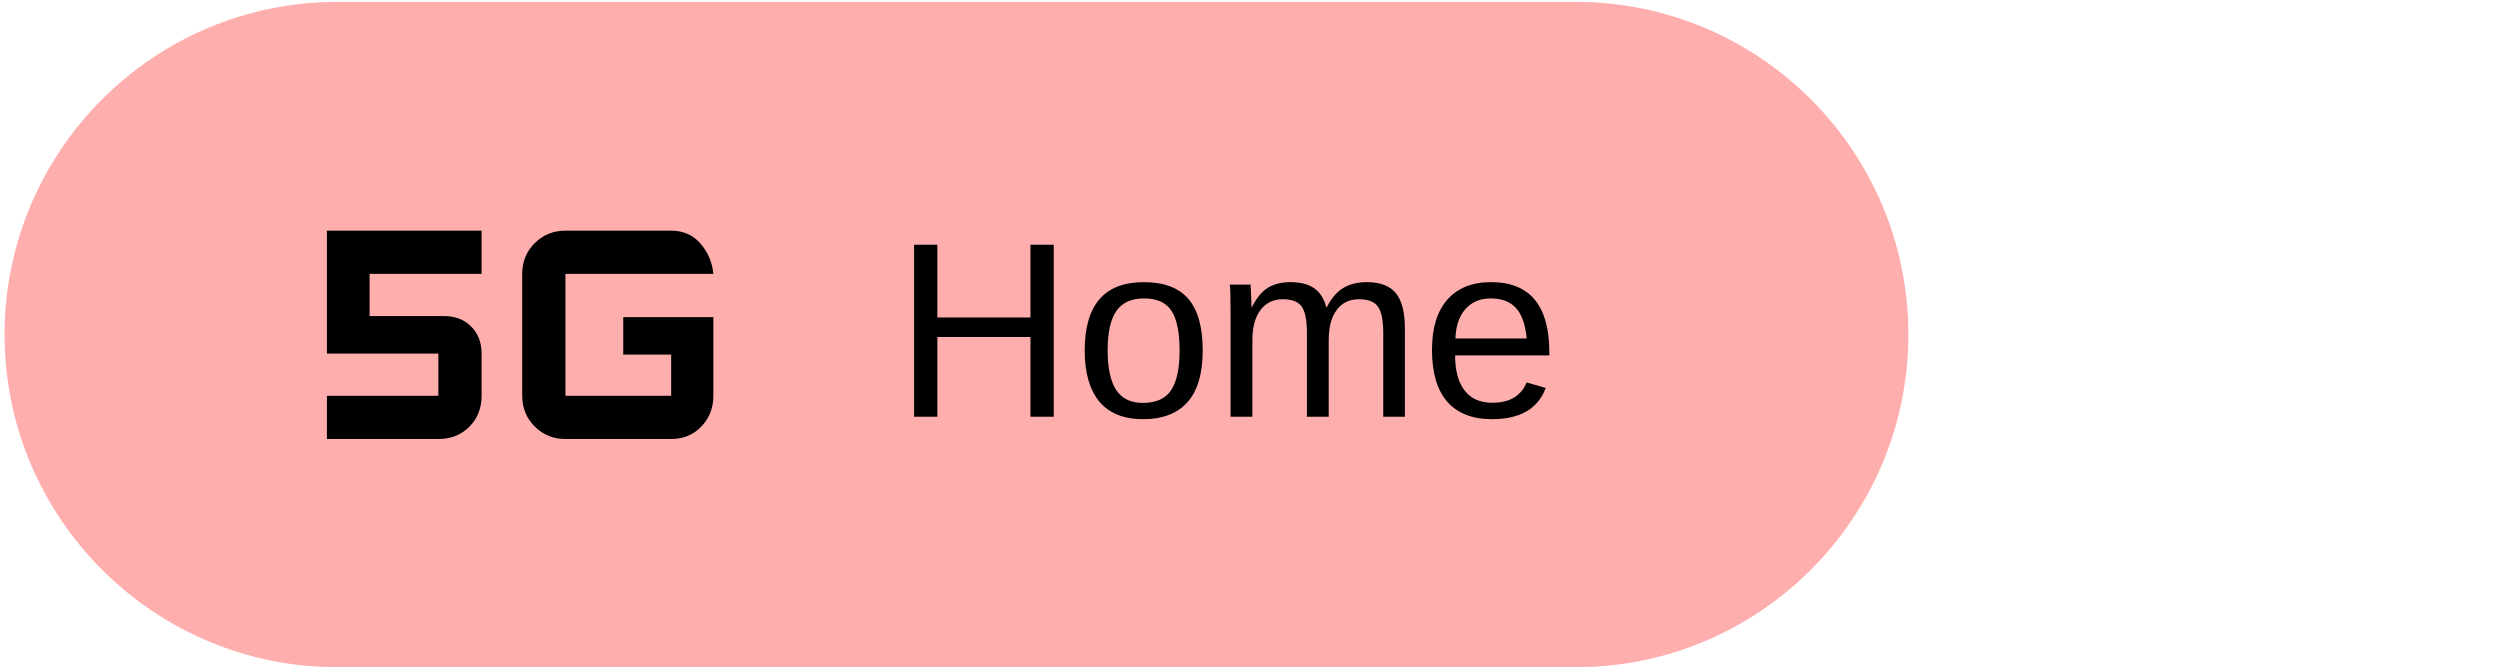
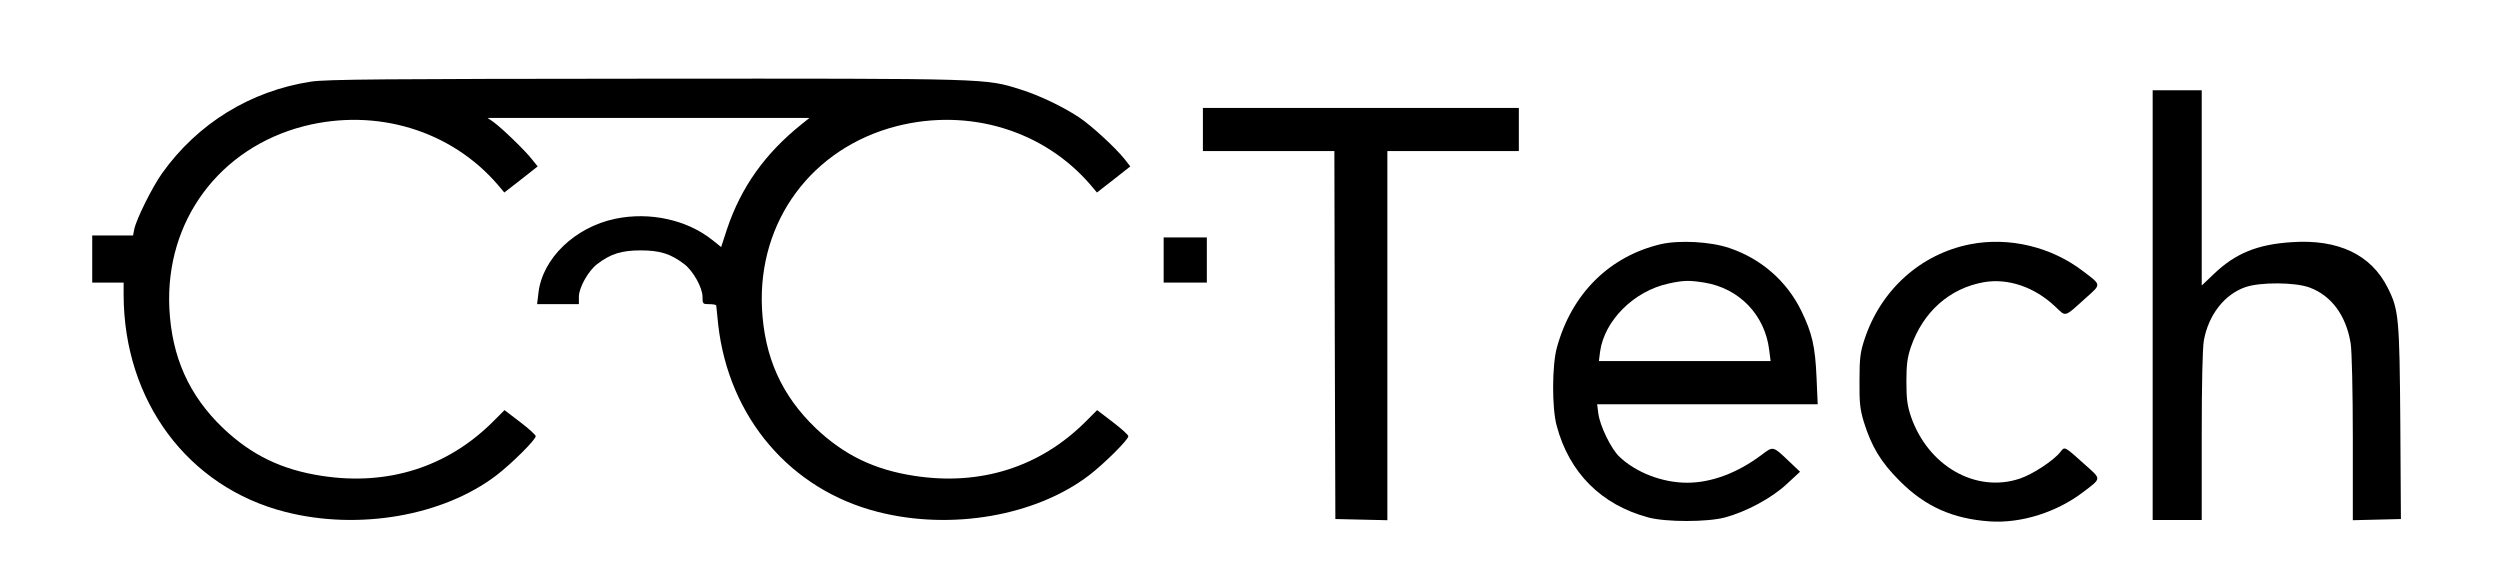
- <svg xmlns="http://www.w3.org/2000/svg" width="100%" height="100%" viewBox="0 0 240 64" version="1.1" xml:space="preserve" style="fill-rule:evenodd;clip-rule:evenodd;stroke-linejoin:round;stroke-miterlimit:2;">
-   <g transform="matrix(3.09957,0,0,1.54516,-15.5124,-5.65445)">
-     <path d="M64.111,24.445C64.111,13.038 59.494,3.776 53.808,3.776L15.45,3.776C9.763,3.776 5.146,13.038 5.146,24.445C5.146,35.852 9.763,45.113 15.45,45.113L53.808,45.113C59.494,45.113 64.111,35.852 64.111,24.445Z" style="fill:rgb(255,174,174);" />
-   </g>
-   <g transform="matrix(1,0,0,1,21.1899,14.9292)">
-     <text x="64.593px" y="25.079px" style="font-family:'ArialMT', 'Arial', sans-serif;font-size:24px;">Home</text>
-   </g>
-   <g transform="matrix(1,0,0,1,49.9321,32.1441)">
-     <g transform="matrix(1,0,0,1,-24,-24)">
-       <path d="M5.45,34L5.45,29.85L16.15,29.85L16.15,25.8L5.45,25.8L5.45,14L20.3,14L20.3,18.15L9.55,18.15L9.55,22.2L16.7,22.2C17.767,22.2 18.633,22.533 19.3,23.2C19.967,23.867 20.3,24.733 20.3,25.8L20.3,29.85C20.3,31.05 19.908,32.042 19.125,32.825C18.342,33.608 17.35,34 16.15,34L5.45,34ZM42.55,22.3L42.55,29.85C42.55,31.017 42.167,32 41.4,32.8C40.633,33.6 39.667,34 38.5,34L28.35,34C27.183,34 26.2,33.6 25.4,32.8C24.6,32 24.2,31.017 24.2,29.85L24.2,18.15C24.2,16.983 24.6,16 25.4,15.2C26.2,14.4 27.183,14 28.35,14L38.5,14C39.667,14 40.608,14.417 41.325,15.25C42.042,16.083 42.45,17.05 42.55,18.15L28.35,18.15L28.35,29.85L38.5,29.85L38.5,25.9L33.9,25.9L33.9,22.3L42.55,22.3Z" style="fill-rule:nonzero;" />
-     </g>
+ <svg xmlns="http://www.w3.org/2000/svg" version="1.0" width="1274pt" height="289pt" viewBox="0 0 1274 289" preserveAspectRatio="xMidYMid meet">
+   <g transform="translate(0,289) scale(0.1,-0.1)" fill="#000000" stroke="none">
+     <path d="M1585 2474 c-308 -47 -578 -213 -759 -467 -50 -70 -132 -235 -142 -286 l-6 -31 -104 0 -104 0 0 -120 0 -120 80 0 80 0 0 -62 c1 -542 328 -981 825 -1107 373 -95 804 -20 1075 187 76 58 200 181 200 199 0 7 -36 39 -79 72 l-80 61 -58 -58 c-232 -232 -536 -329 -873 -277 -204 31 -359 106 -504 244 -173 166 -261 362 -273 611 -21 444 255 816 686 927 369 94 750 -21 989 -300 l32 -38 85 66 85 67 -29 36 c-34 44 -153 159 -196 190 l-30 21 820 0 820 0 -40 -32 c-186 -149 -308 -320 -380 -534 l-30 -92 -45 36 c-129 103 -319 145 -495 108 -206 -43 -371 -203 -391 -377 l-7 -58 107 0 106 0 0 38 c0 46 48 132 93 166 69 53 125 70 222 70 97 0 153 -17 222 -70 45 -34 93 -120 93 -166 0 -37 1 -38 35 -38 19 0 35 -3 35 -7 0 -5 5 -48 10 -98 54 -473 368 -841 815 -954 373 -95 804 -20 1075 187 76 58 200 181 200 199 0 7 -36 39 -79 72 l-80 61 -58 -58 c-232 -232 -536 -329 -873 -277 -204 31 -359 106 -504 244 -173 166 -261 362 -273 611 -21 444 255 816 686 927 369 94 750 -21 989 -300 l32 -38 85 66 85 67 -29 37 c-46 58 -170 172 -232 213 -83 55 -203 112 -295 141 -184 58 -144 57 -1910 56 -1324 -1 -1635 -3 -1709 -15z" />
+     <path d="M10970 1335 l0 -1095 125 0 125 0 0 428 c0 267 4 451 11 488 24 130 105 234 212 271 76 26 253 25 326 -2 112 -41 187 -143 210 -285 6 -38 11 -239 11 -483 l0 -418 123 3 122 3 -3 490 c-4 537 -8 577 -64 688 -84 169 -252 249 -488 233 -176 -11 -288 -57 -397 -161 l-63 -60 0 497 0 498 -125 0 -125 0 0 -1095z" />
+     <path d="M6130 2230 l0 -110 335 0 335 0 2 -937 3 -938 133 -3 132 -3 0 941 0 940 335 0 335 0 0 110 0 110 -805 0 -805 0 0 -110z" />
+     <path d="M5930 1565 l0 -115 110 0 110 0 0 115 0 115 -110 0 -110 0 0 -115z" />
+     <path d="M8465 1646 c-262 -61 -456 -252 -531 -527 -25 -89 -26 -309 -1 -399 64 -240 228 -403 467 -467 90 -24 300 -24 390 0 109 29 239 99 315 170 l68 63 -57 54 c-82 78 -79 77 -139 32 -122 -92 -256 -142 -379 -142 -127 0 -261 52 -346 133 -42 40 -99 157 -107 220 l-6 47 562 0 562 0 -6 138 c-7 157 -22 224 -78 339 -74 151 -205 265 -366 319 -96 33 -255 41 -348 20z m220 -196 c179 -29 310 -166 331 -345 l7 -55 -438 0 -437 0 6 48 c22 159 173 309 349 347 77 17 106 17 182 5z" />
+     <path d="M10039 1645 c-252 -50 -454 -232 -537 -483 -22 -66 -26 -96 -26 -212 -1 -115 3 -146 22 -210 40 -128 88 -206 182 -300 130 -131 271 -194 460 -207 160 -11 343 47 478 151 91 69 90 64 15 131 -117 105 -110 101 -134 71 -34 -43 -140 -113 -206 -135 -224 -75 -468 64 -555 317 -18 54 -23 88 -23 177 0 89 5 123 23 177 62 179 197 299 372 330 123 21 257 -24 362 -123 59 -55 43 -60 161 46 75 67 76 62 -15 131 -164 127 -381 178 -579 139z" />
  </g>
</svg>
